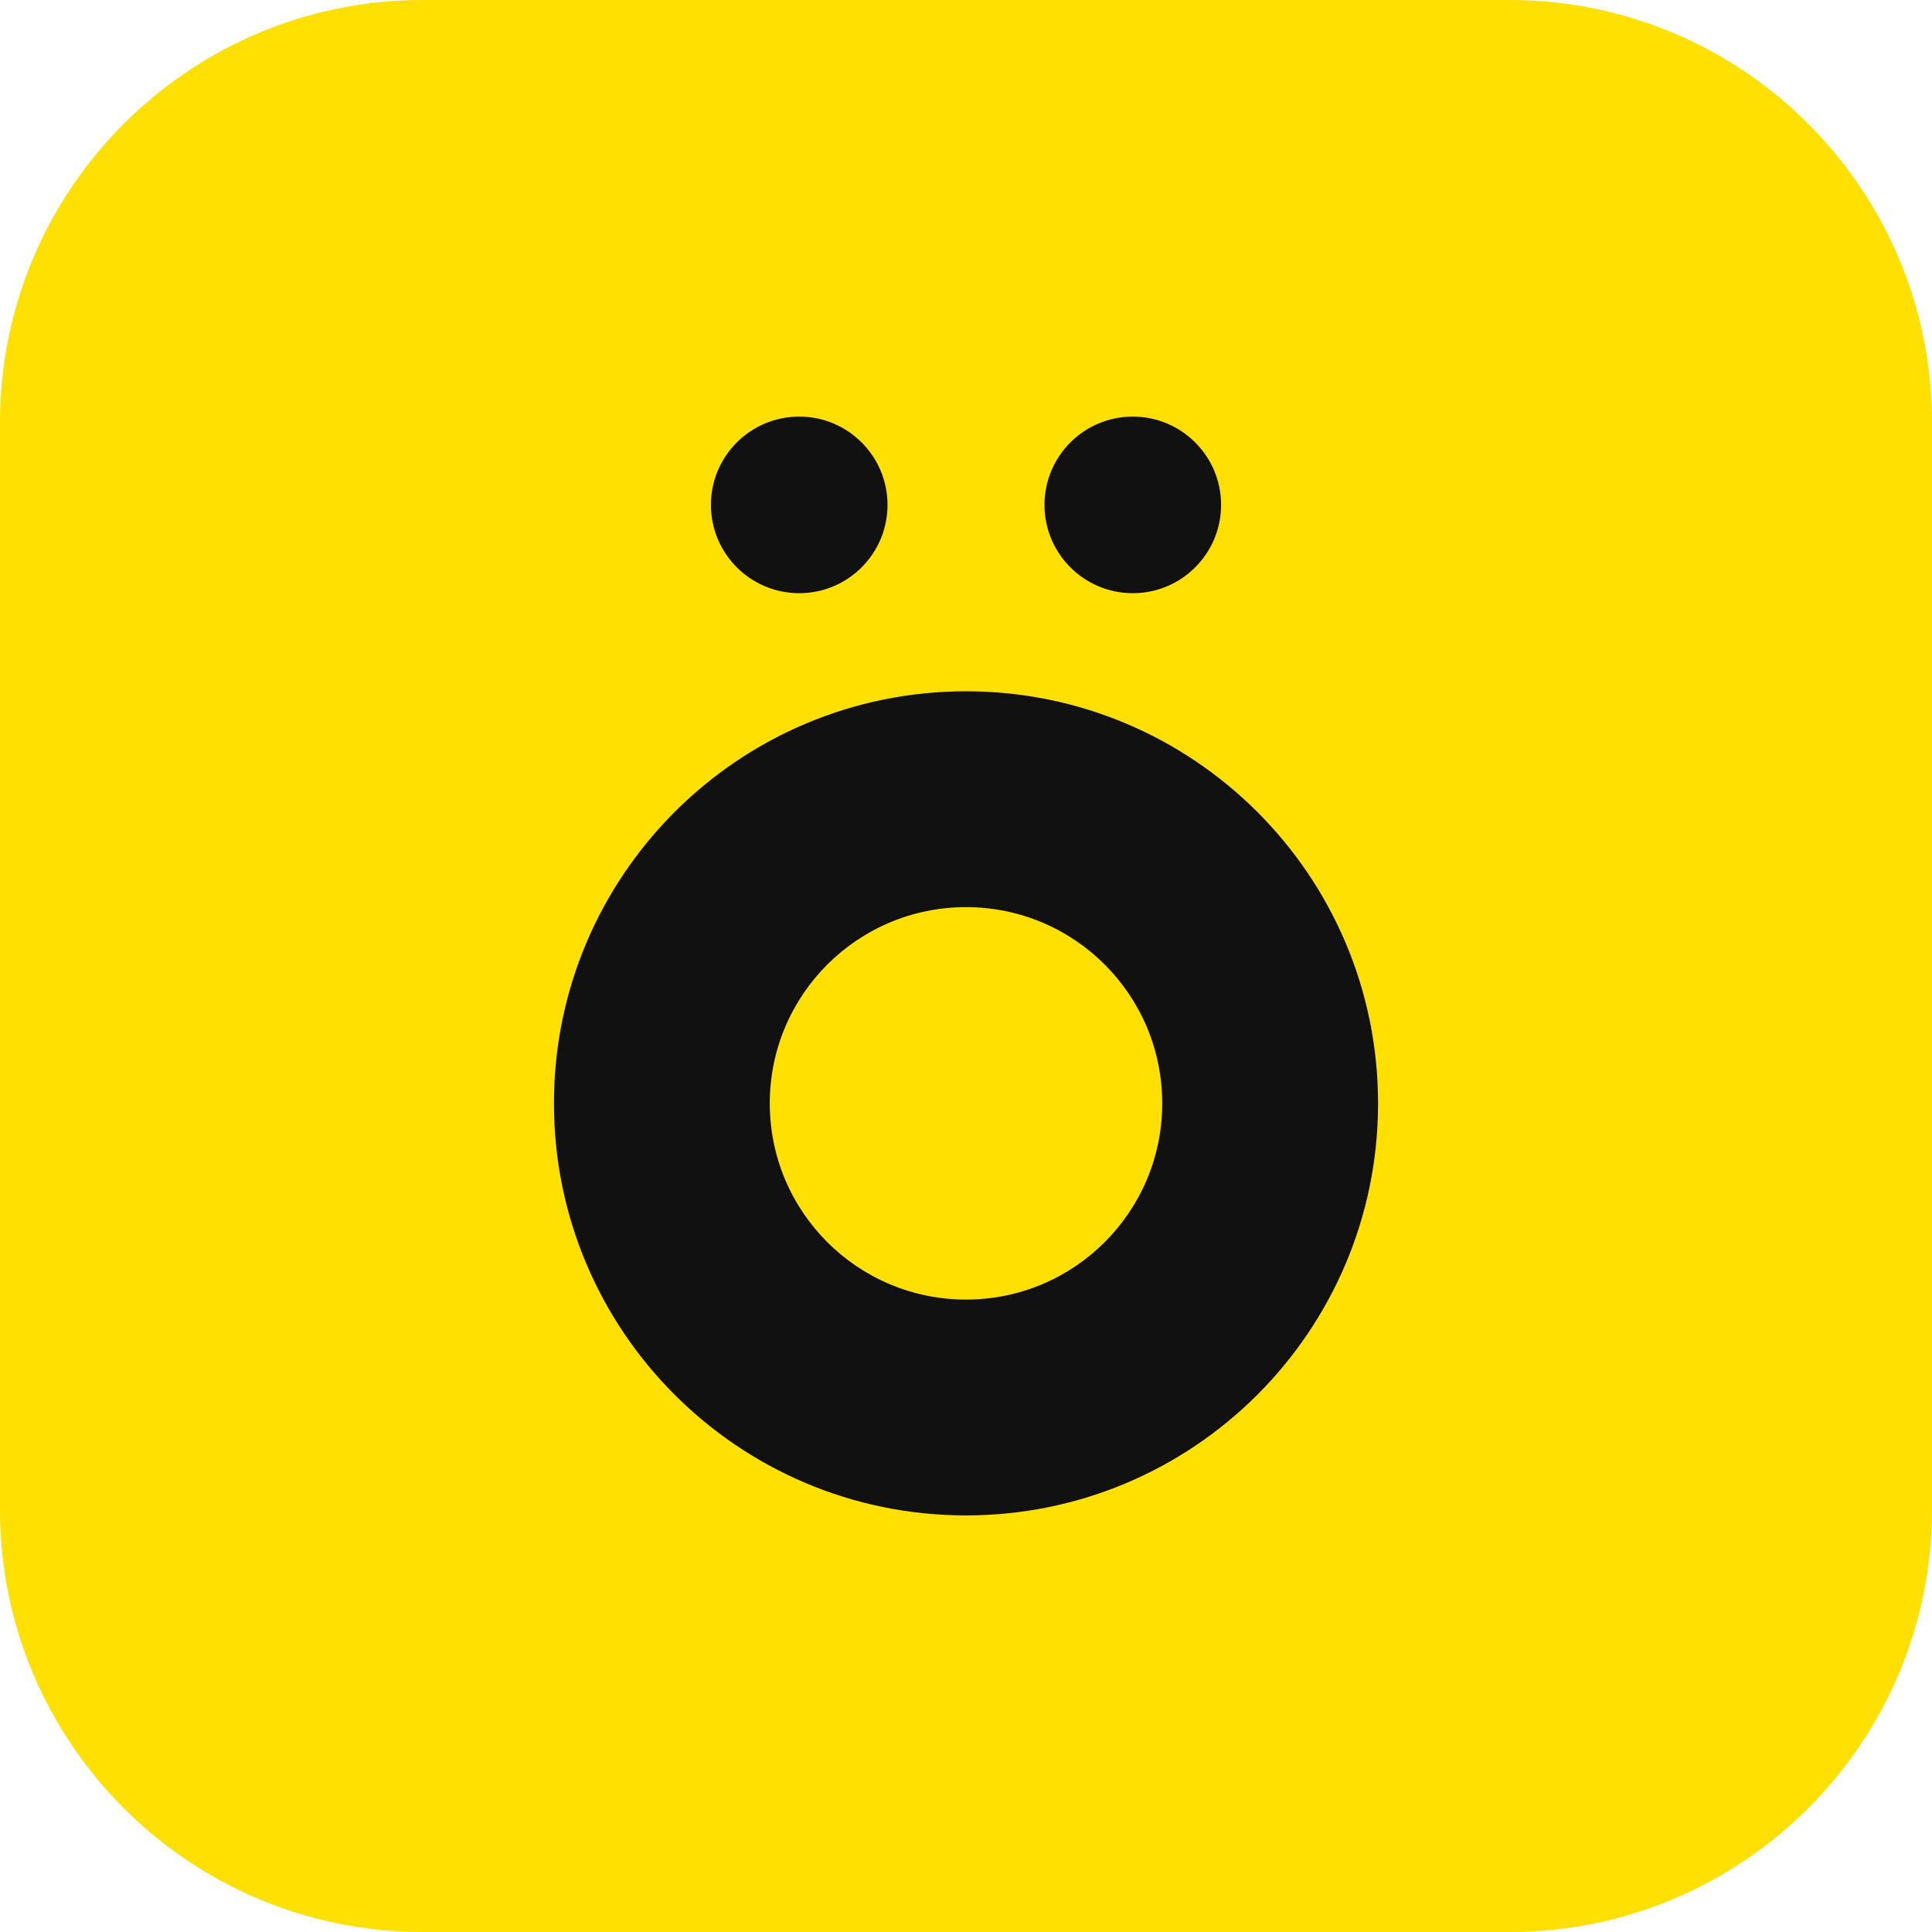
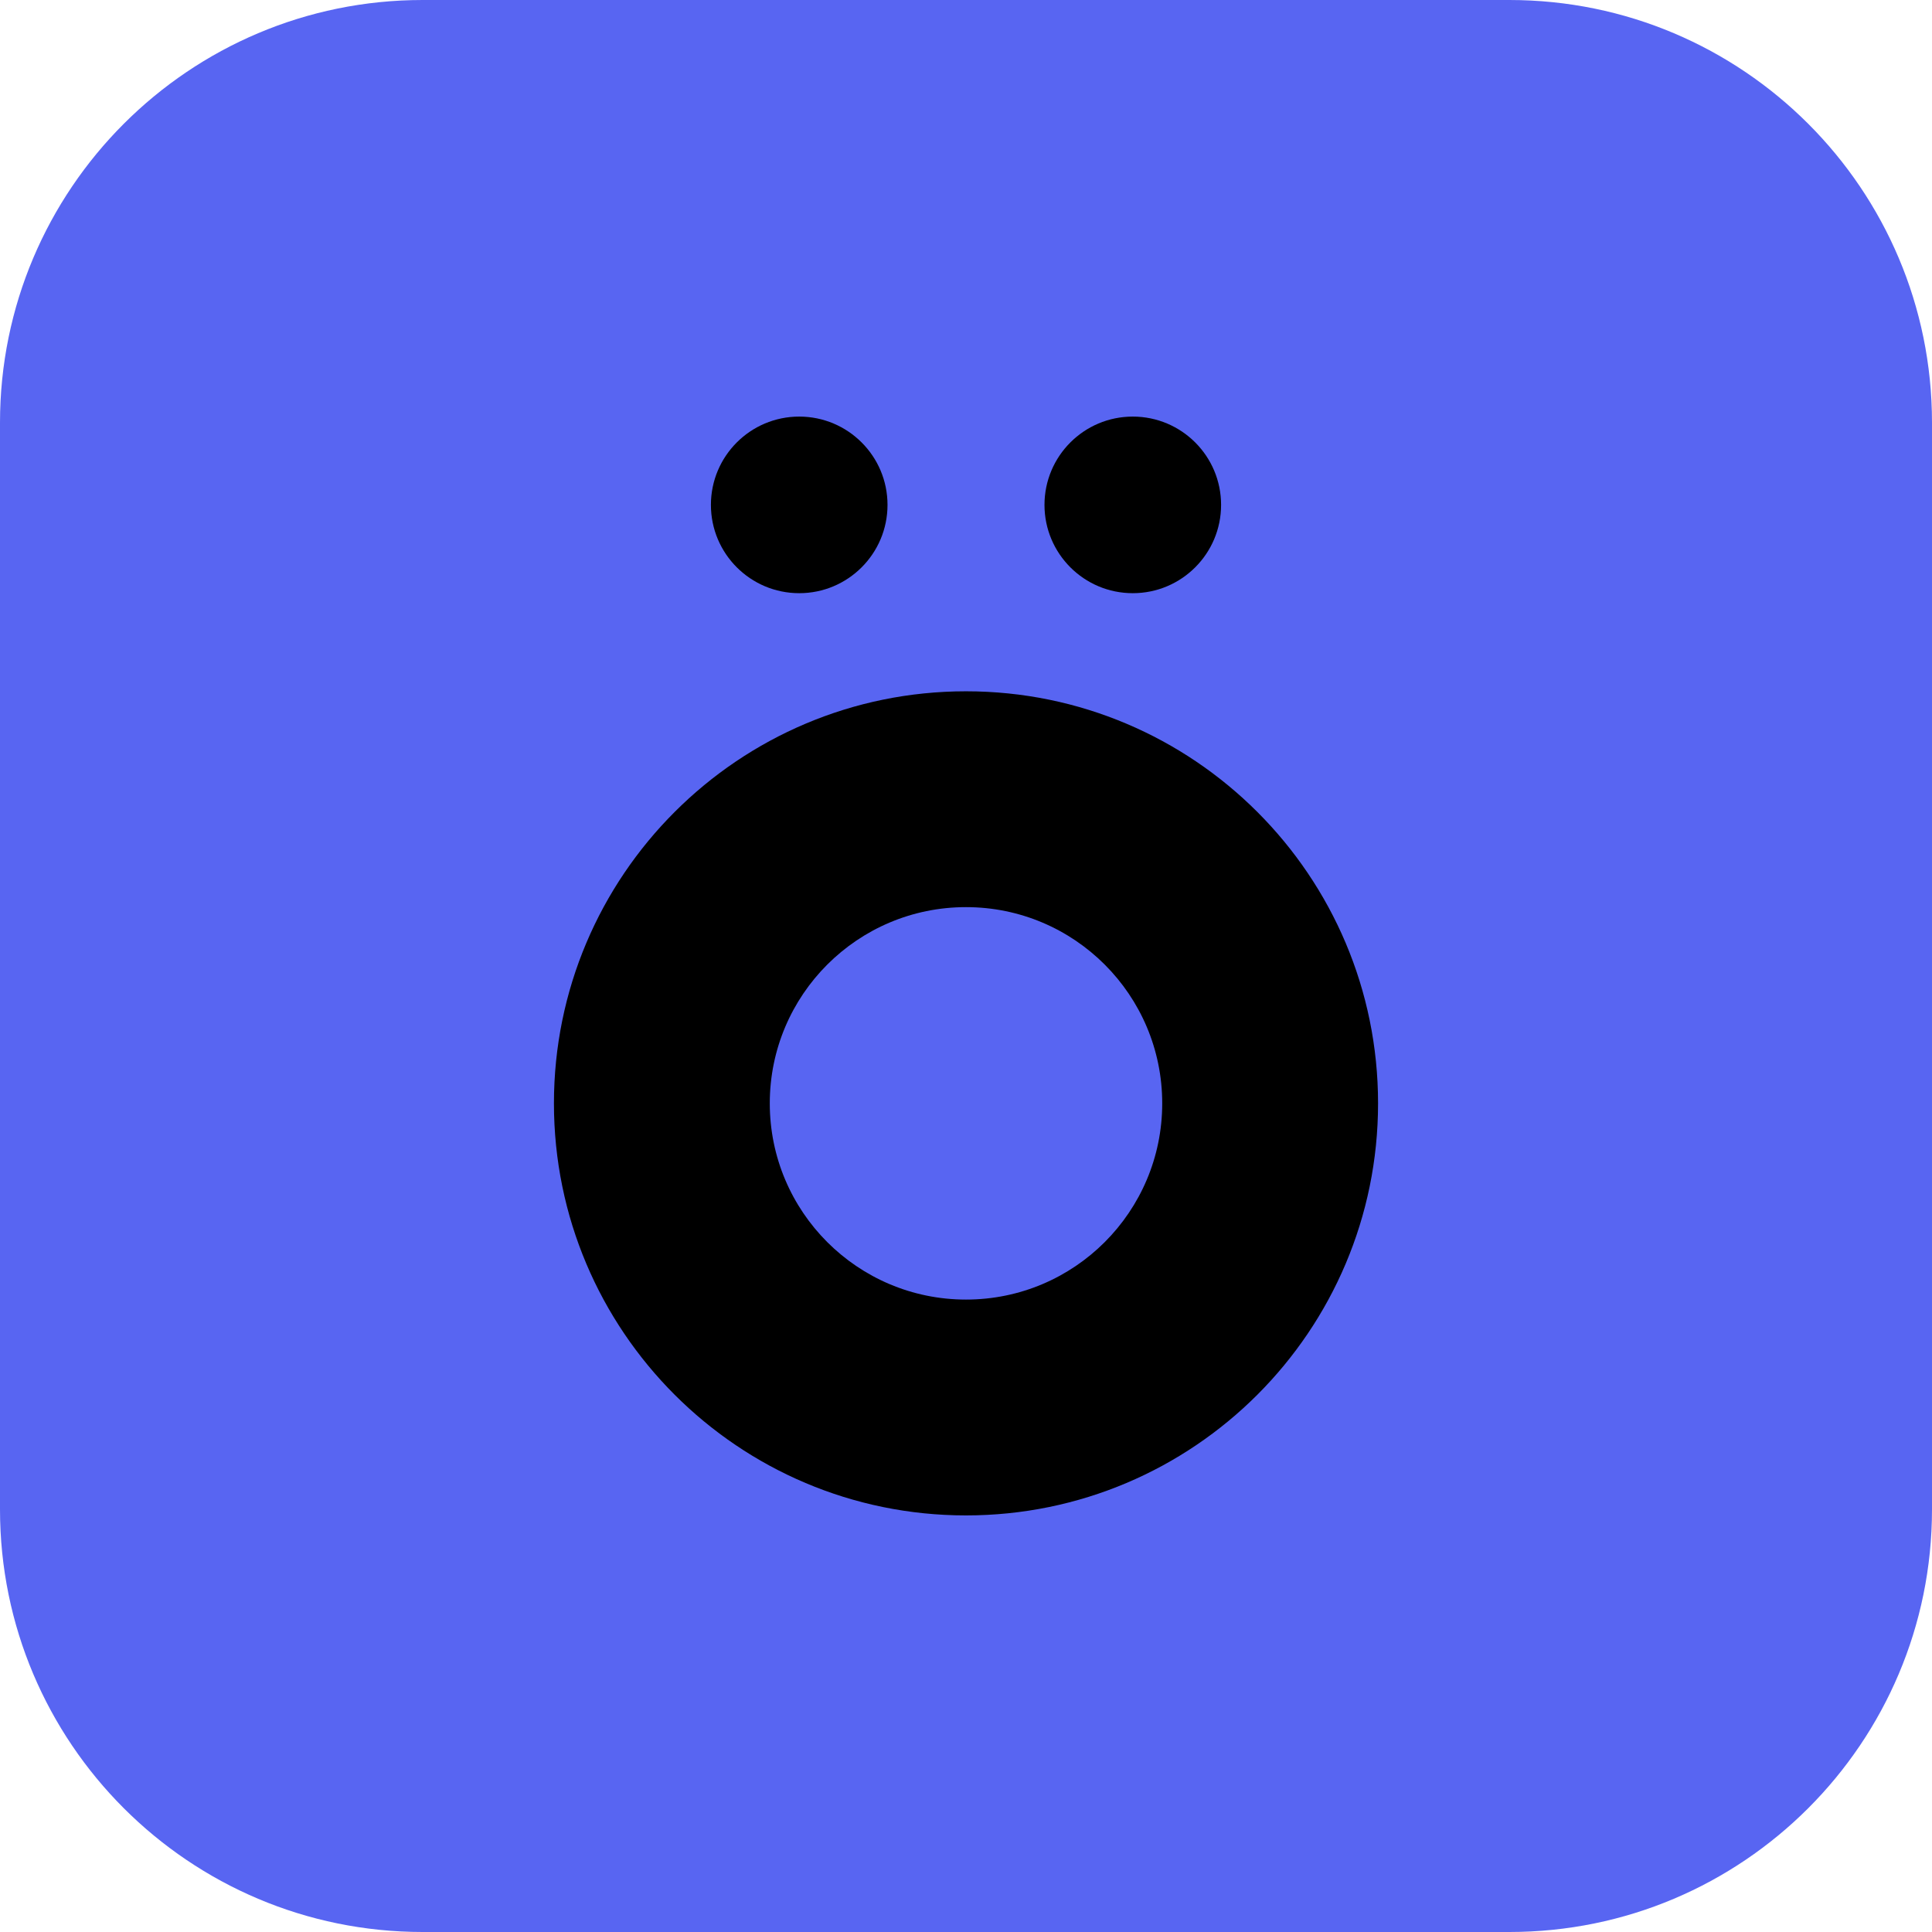
<svg xmlns="http://www.w3.org/2000/svg" viewBox="0 0 512 512">
-   <rect width="512" height="512" rx="112" fill="#ffe000" />
-   <g transform="translate(126 100) scale(2.6)" fill="#111111">
+   <rect width="512" height="512" rx="112" fill="#5865f2" />
+   <g transform="translate(126 100) scale(2.6)" fill="#000000">
    <path d="M50 32a42 42 0 1 1 0 84a42 42 0 1 1 0-84Z M50 54a20 20 0 1 0 0 40a20 20 0 1 0 0-40Z" fill-rule="evenodd" />
    <circle cx="33" cy="13" r="9" />
    <circle cx="67" cy="13" r="9" />
  </g>
</svg>
